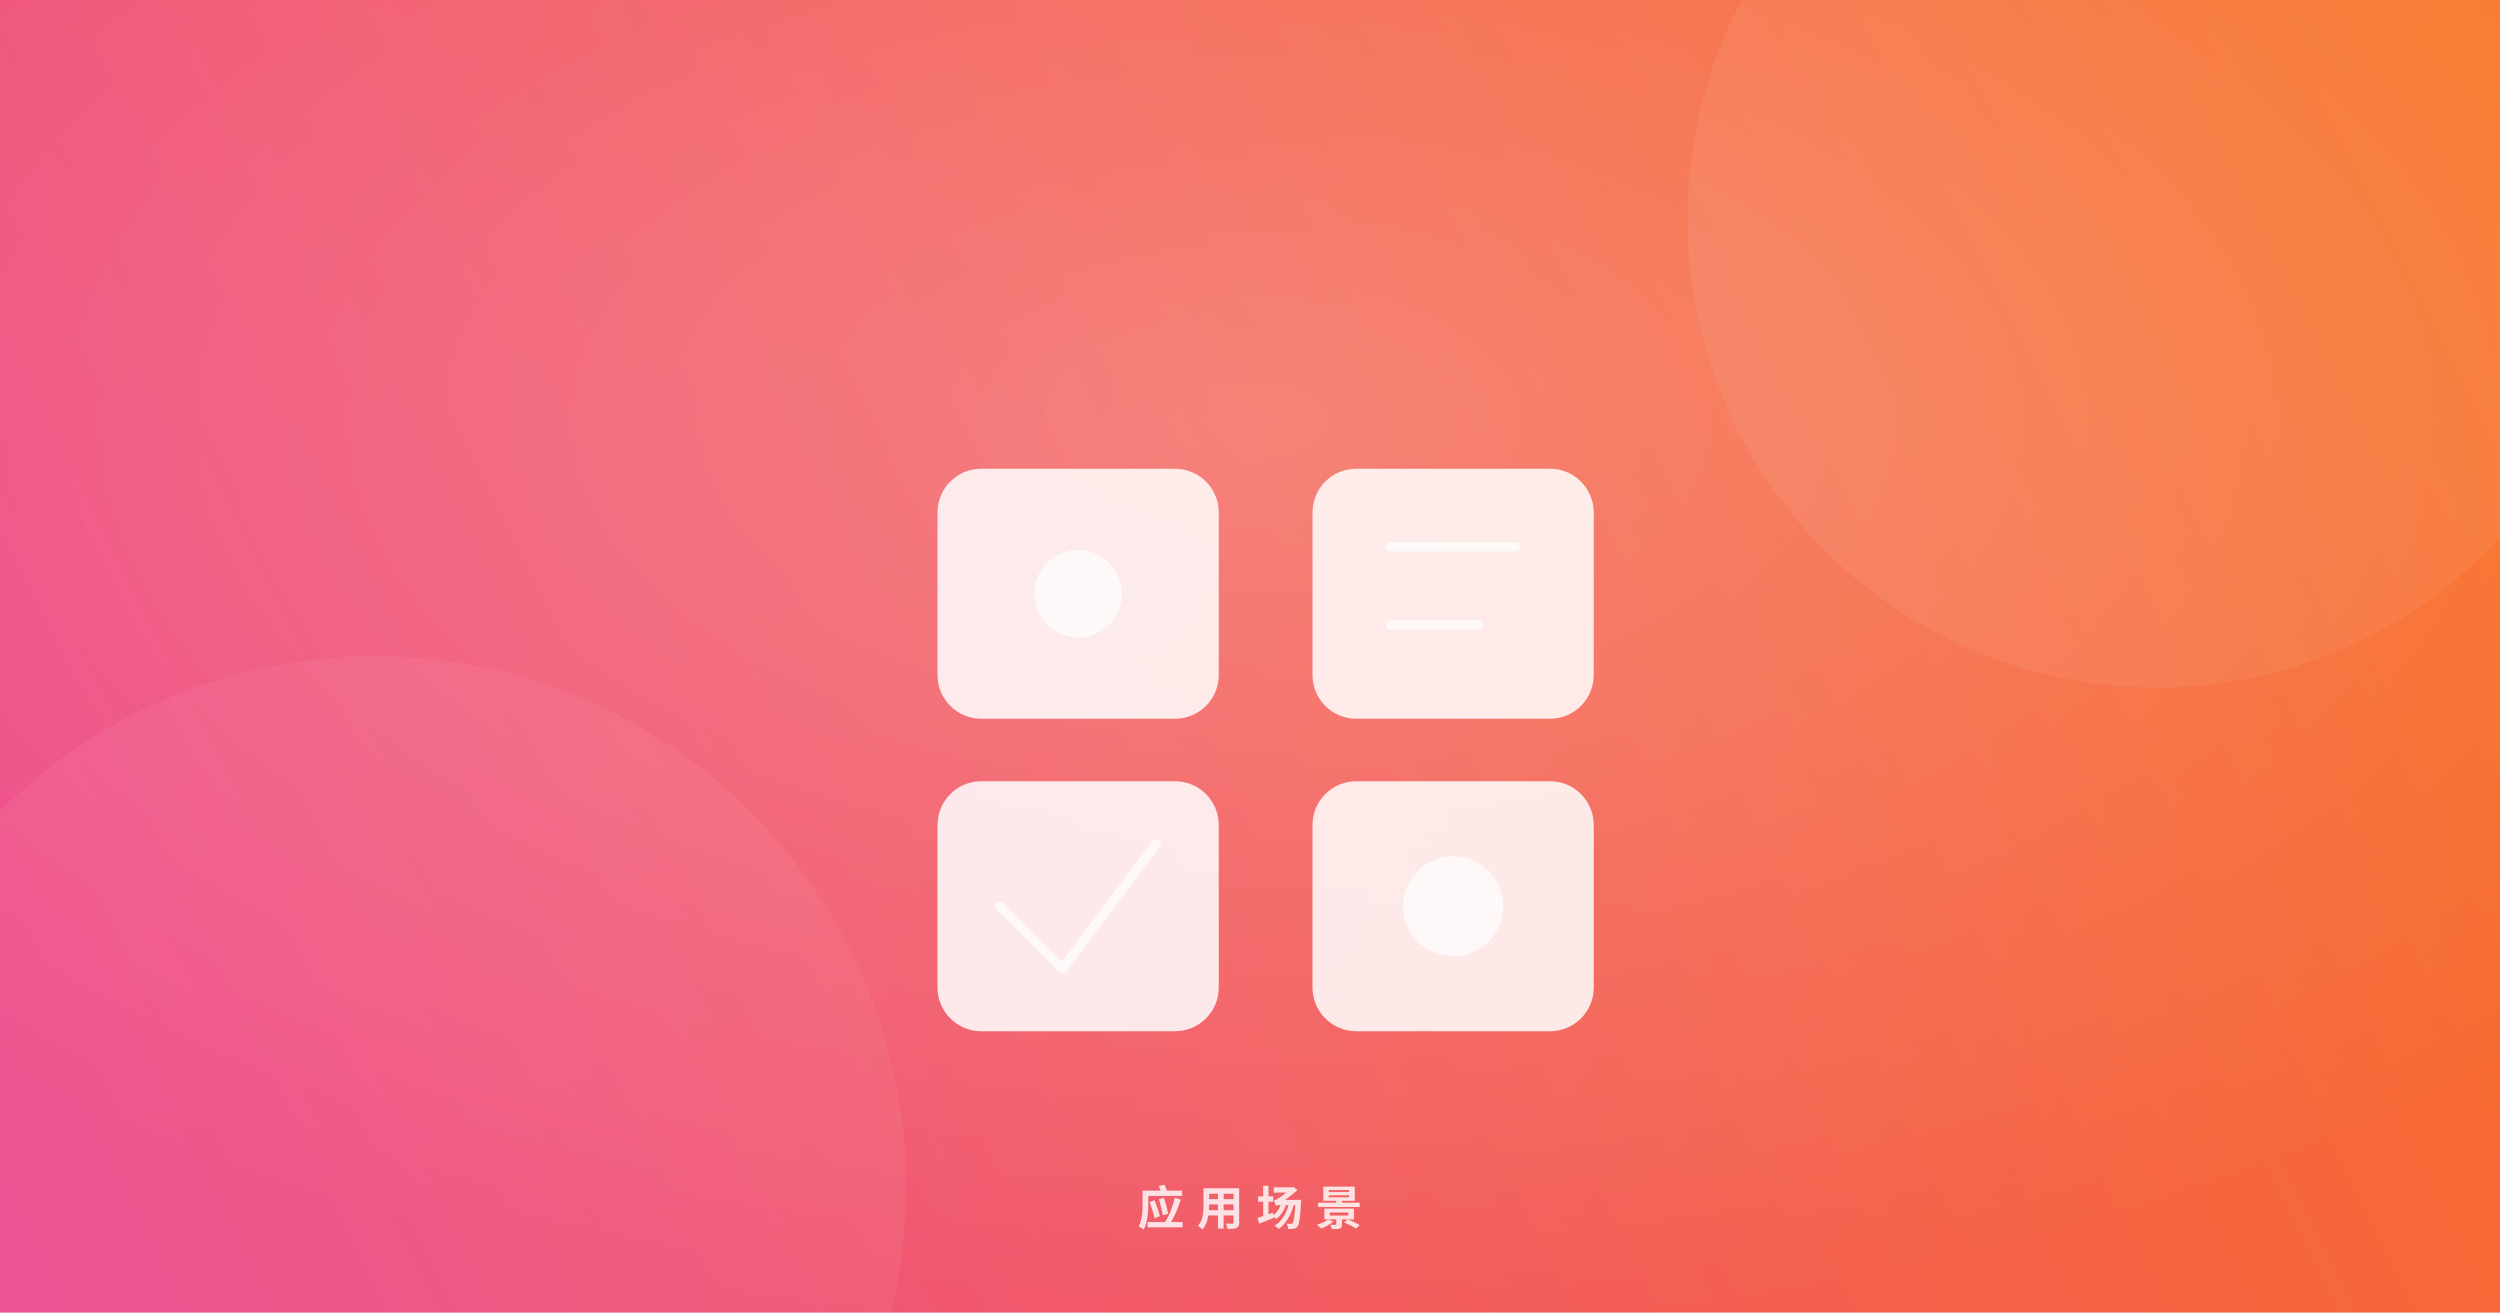
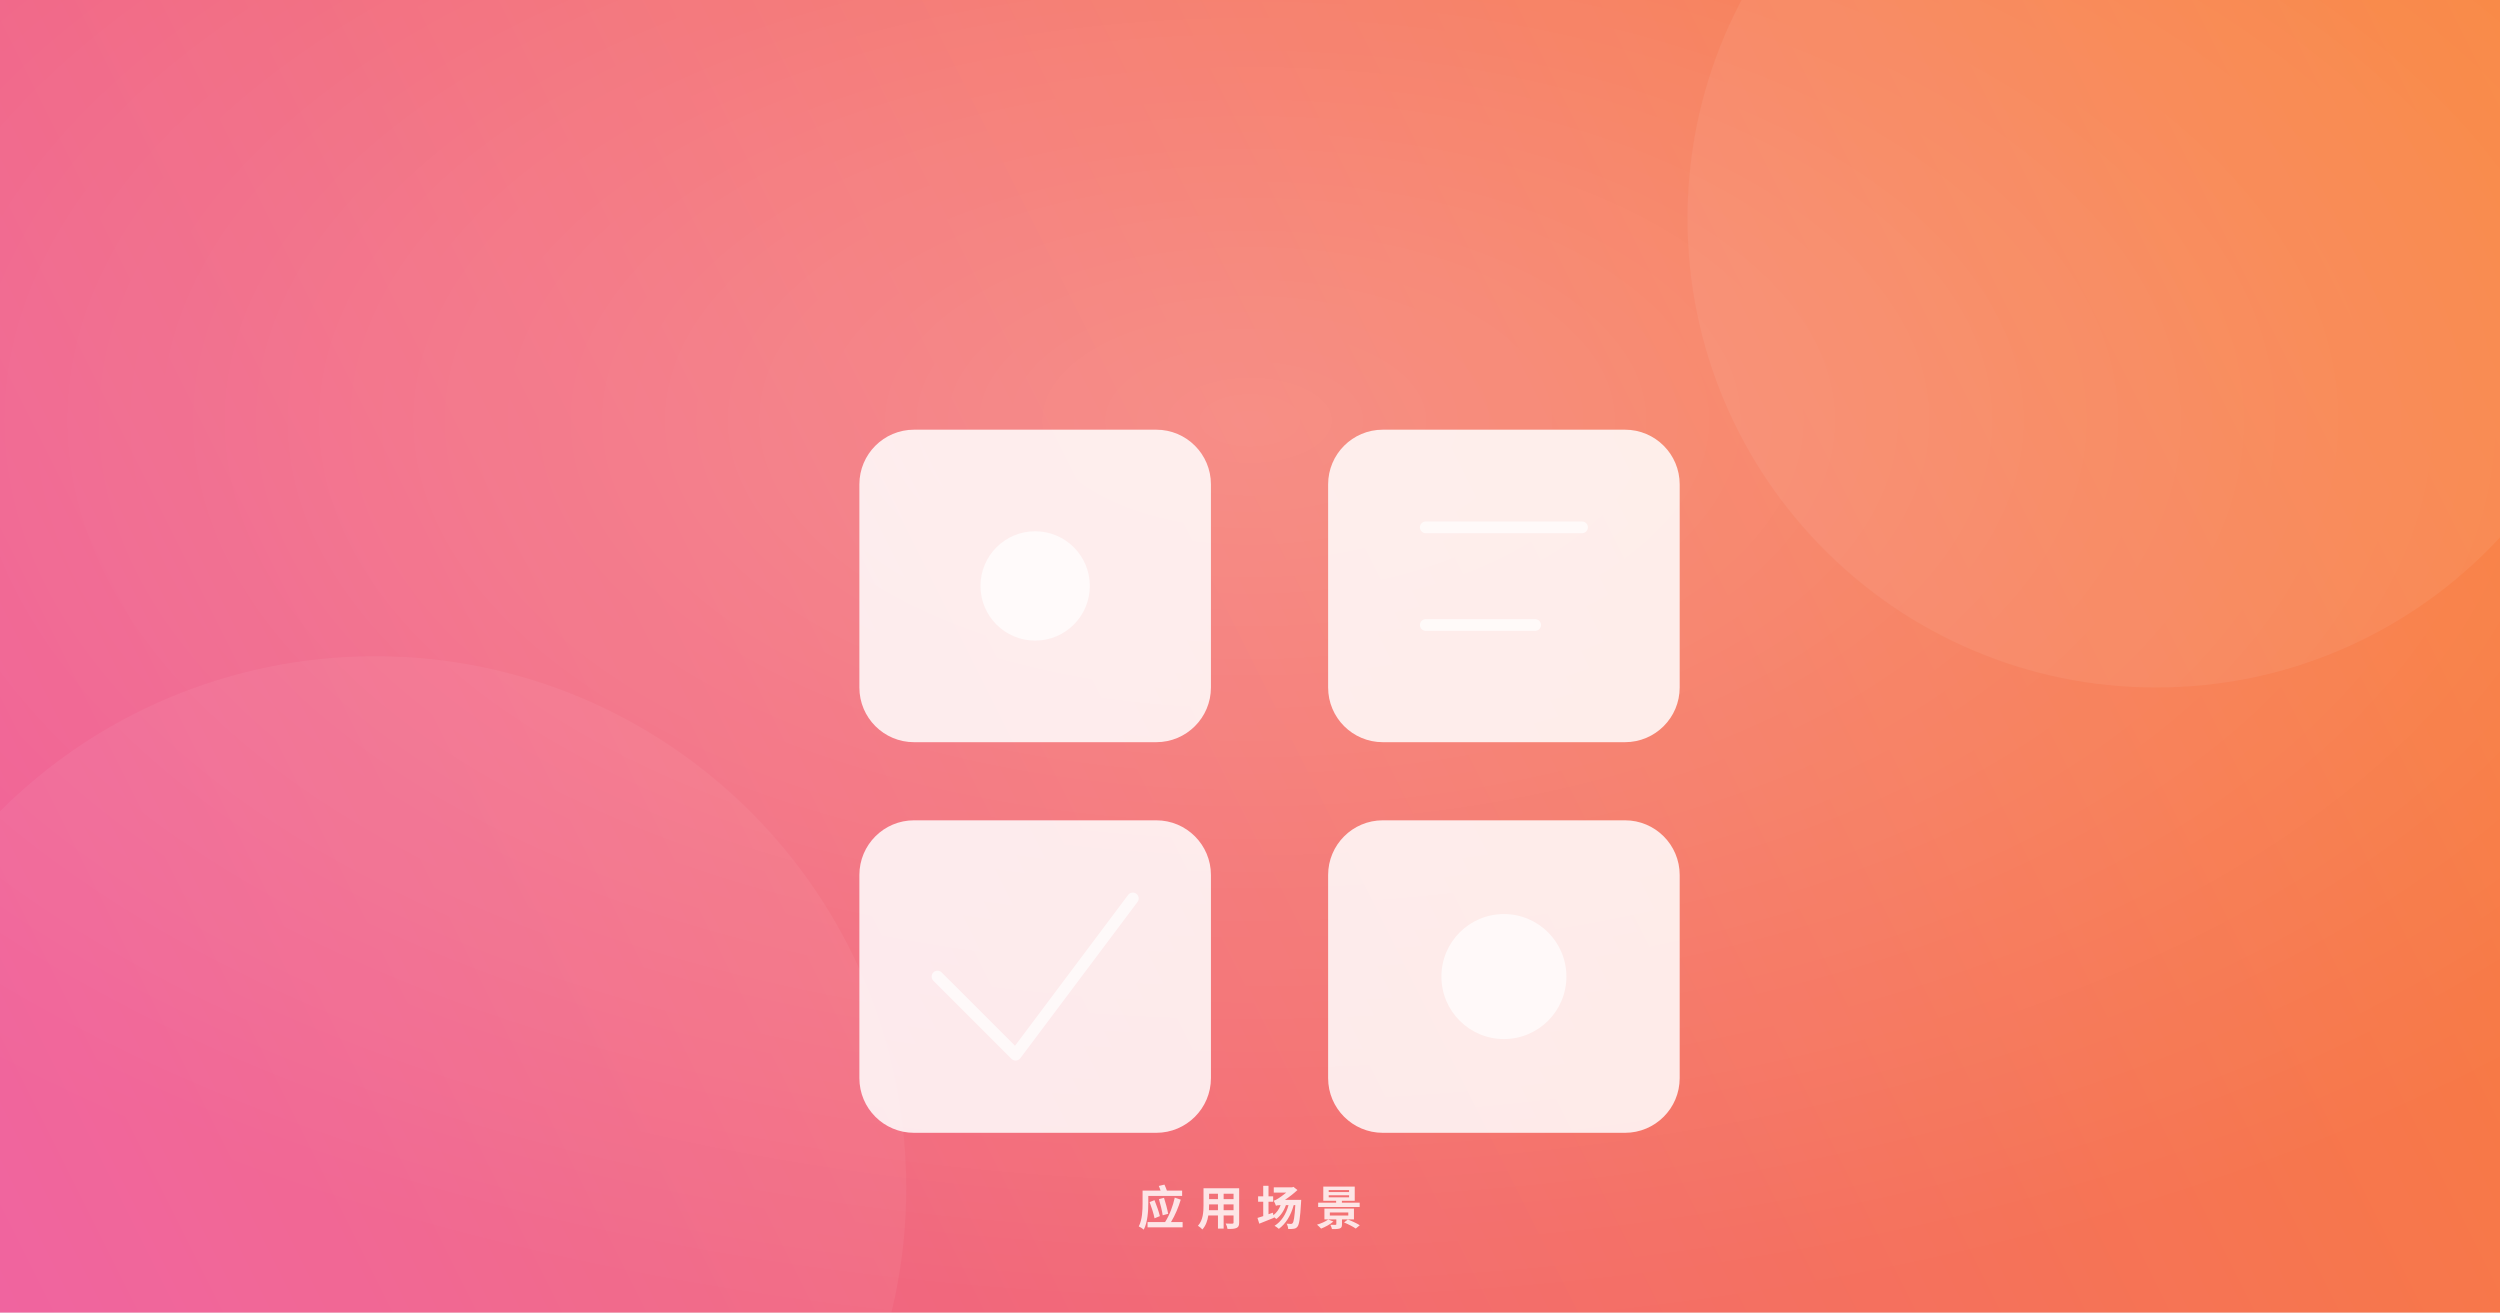
<svg xmlns="http://www.w3.org/2000/svg" viewBox="0 0 800 420" preserveAspectRatio="xMidYMid slice">
  <defs>
    <linearGradient id="bg" x1="0" y1="0" x2="1" y2="1" gradientTransform="rotate(120 .5 .5)">
      <stop offset="0" stop-color="#f97316" />
      <stop offset="1" stop-color="#ec4899" />
    </linearGradient>
    <radialGradient id="glow" cx="0.5" cy="0.32" r="0.7">
      <stop offset="0" stop-color="#ffffff" stop-opacity="0.22" />
      <stop offset="1" stop-color="#ffffff" stop-opacity="0" />
    </radialGradient>
  </defs>
  <rect width="800" height="420" fill="url(#bg)" />
  <rect width="800" height="420" fill="url(#glow)" />
  <circle cx="690" cy="70" r="150" fill="#ffffff" opacity="0.06" />
  <circle cx="120" cy="380" r="170" fill="#ffffff" opacity="0.05" />
-   <rect x="300" y="150" width="90" height="80" rx="14" fill="#ffffff" opacity="0.85" />
-   <rect x="420" y="150" width="90" height="80" rx="14" fill="#ffffff" opacity="0.85" />
-   <rect x="300" y="250" width="90" height="80" rx="14" fill="#ffffff" opacity="0.85" />
-   <rect x="420" y="250" width="90" height="80" rx="14" fill="#ffffff" opacity="0.85" />
-   <circle cx="345" cy="190" r="14" fill="#ffffff" opacity="0.7" />
-   <path d="M445 175 h40 M445 200 h28" fill="none" stroke="#ffffff" stroke-width="3" stroke-linecap="round" stroke-linejoin="round" opacity="0.7" />
-   <path d="M320 290 l20 20 30 -40" fill="none" stroke="#ffffff" stroke-width="3" stroke-linecap="round" stroke-linejoin="round" opacity="0.7" />
-   <circle cx="465" cy="290" r="16" fill="#ffffff" opacity="0.7" />
+   <rect width="800" height="420" fill="#ffffff" opacity="0.10" />
+   <g transform="translate(400 200) scale(1.25) translate(-400 -200)">
+     <rect x="300" y="150" width="90" height="80" rx="14" fill="#ffffff" opacity="0.85" />
+     <rect x="420" y="150" width="90" height="80" rx="14" fill="#ffffff" opacity="0.85" />
+     <rect x="300" y="250" width="90" height="80" rx="14" fill="#ffffff" opacity="0.85" />
+     <rect x="420" y="250" width="90" height="80" rx="14" fill="#ffffff" opacity="0.85" />
+     <circle cx="345" cy="190" r="14" fill="#ffffff" opacity="0.7" />
+     <path d="M445 175 h40 M445 200 h28" fill="none" stroke="#ffffff" stroke-width="3" stroke-linecap="round" stroke-linejoin="round" opacity="0.7" />
+     <path d="M320 290 l20 20 30 -40" fill="none" stroke="#ffffff" stroke-width="3" stroke-linecap="round" stroke-linejoin="round" opacity="0.7" />
+     <circle cx="465" cy="290" r="16" fill="#ffffff" opacity="0.7" />
+   </g>
  <text x="400" y="392" text-anchor="middle" font-family="-apple-system,BlinkMacSystemFont,Segoe UI,Helvetica,Arial,sans-serif" font-size="15" font-weight="600" fill="#ffffff" opacity="0.82" letter-spacing="4">应用场景</text>
</svg>
